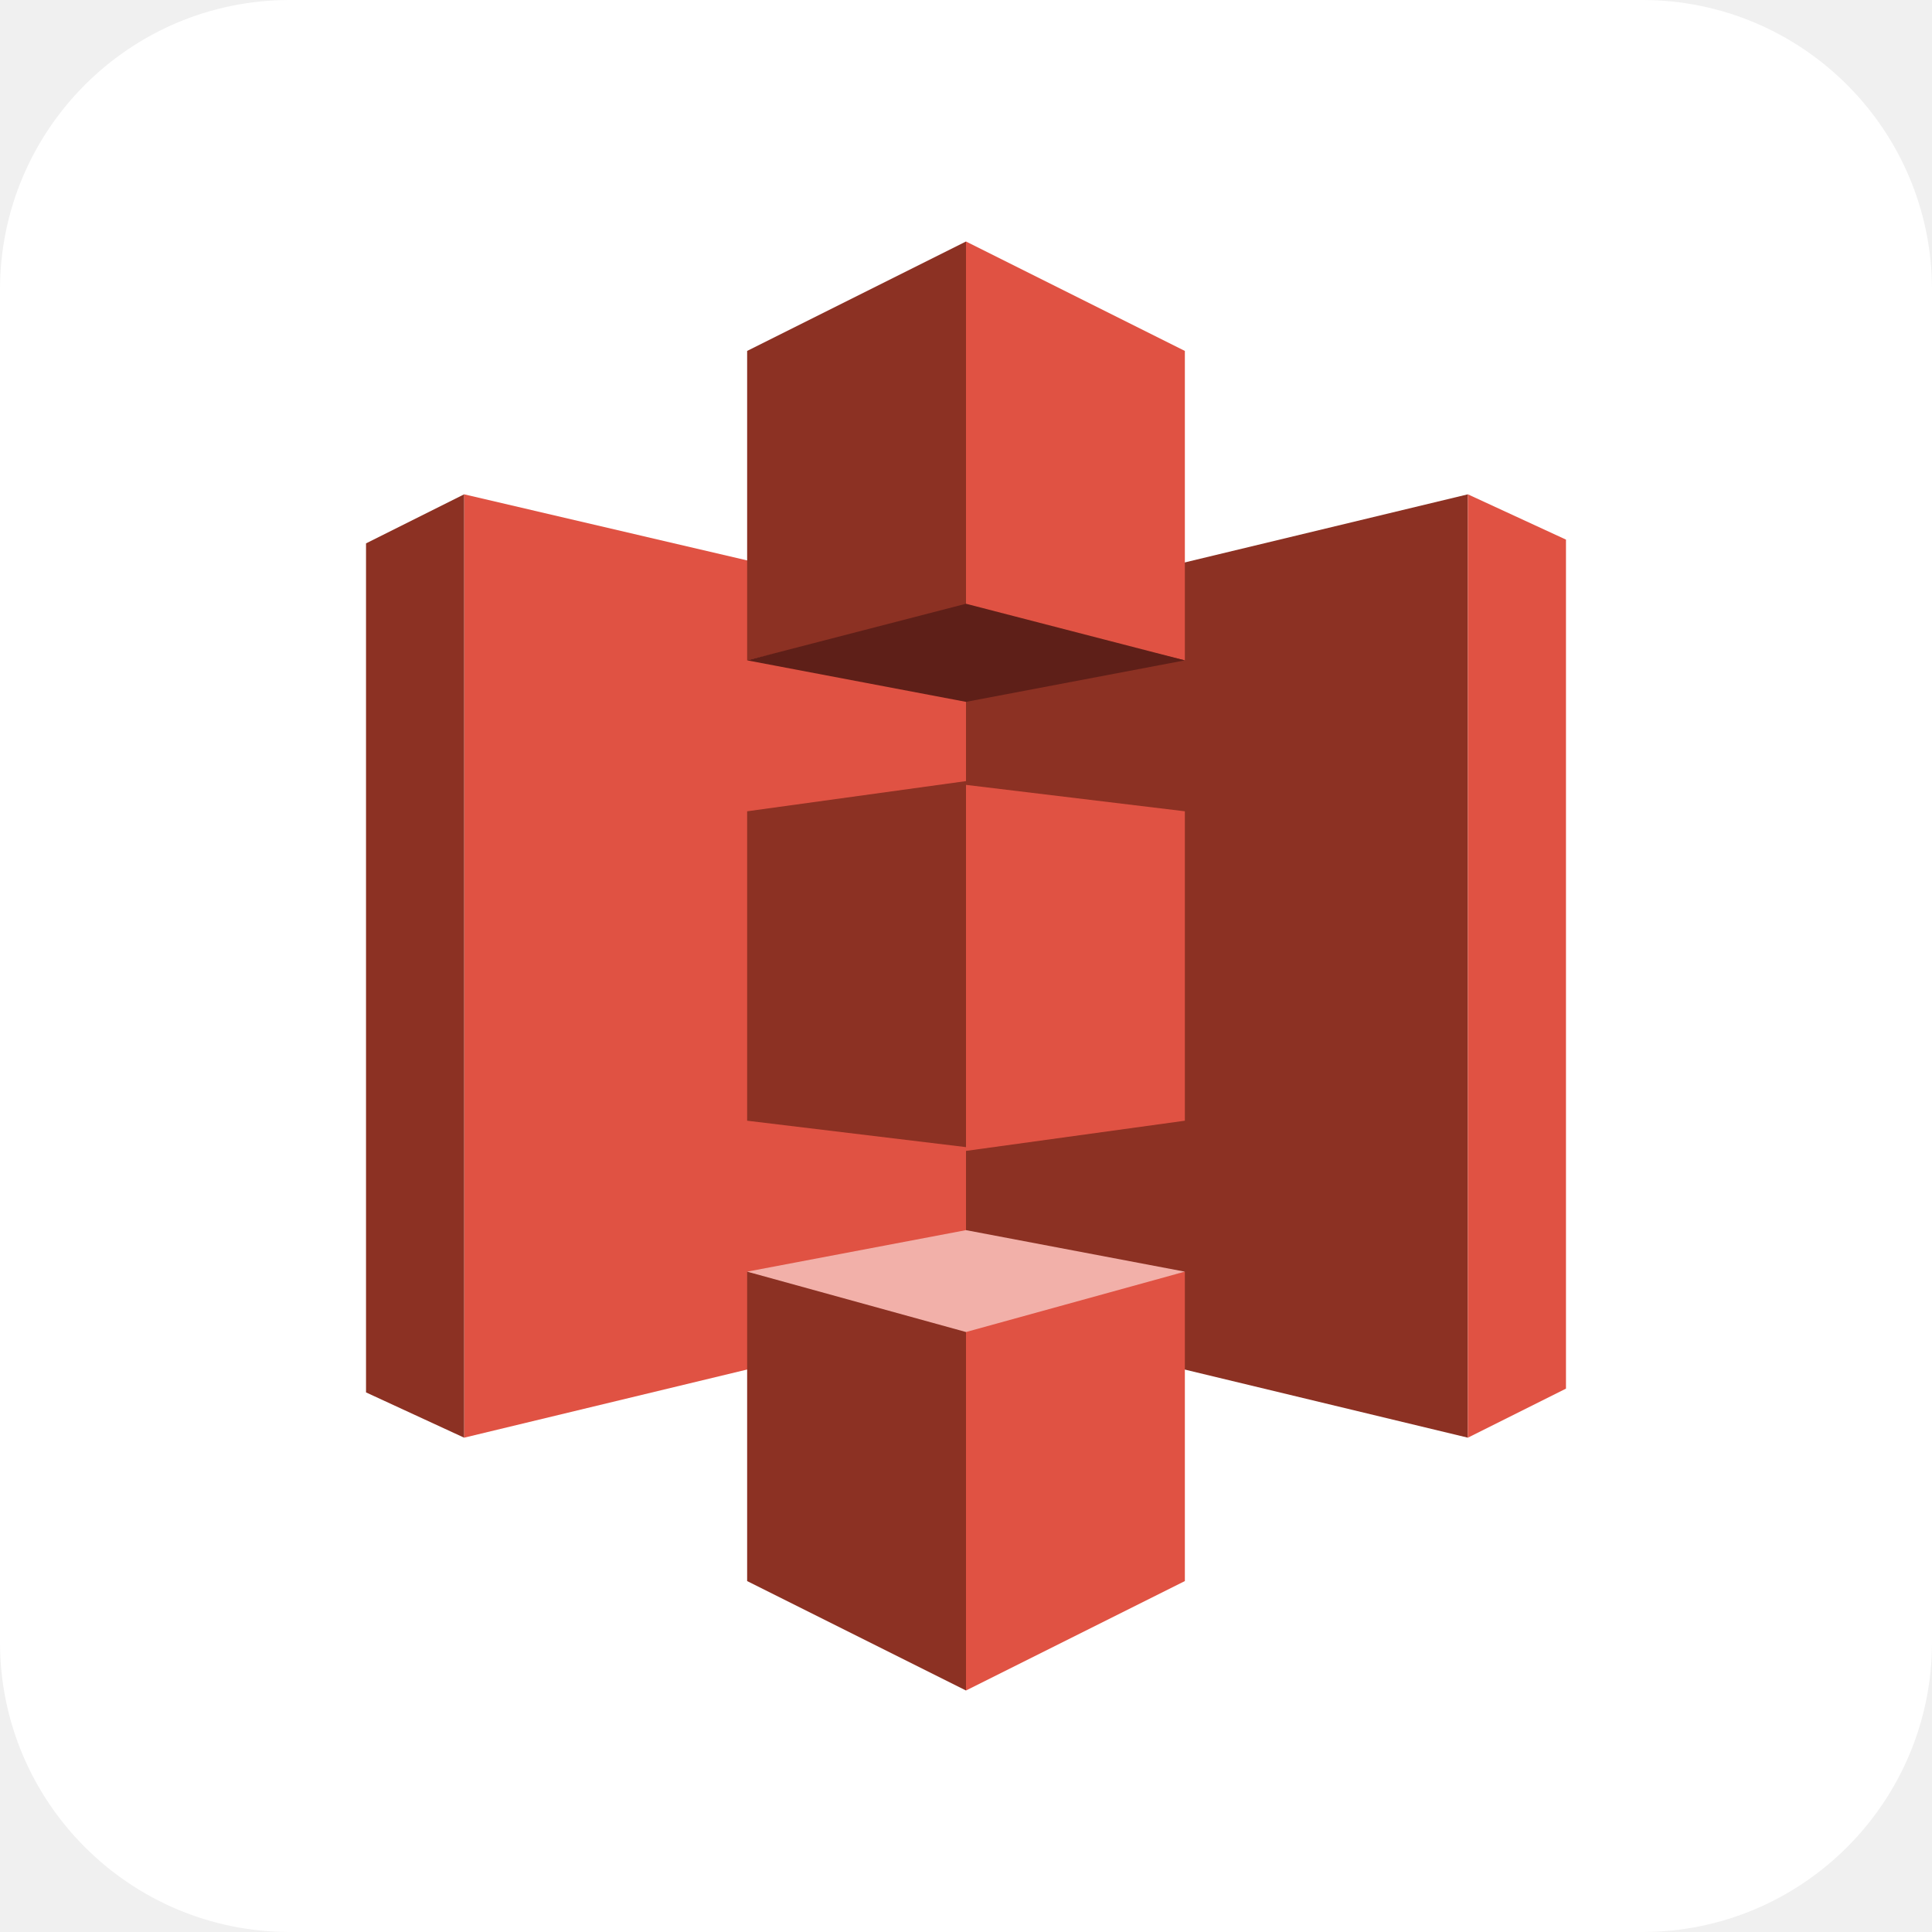
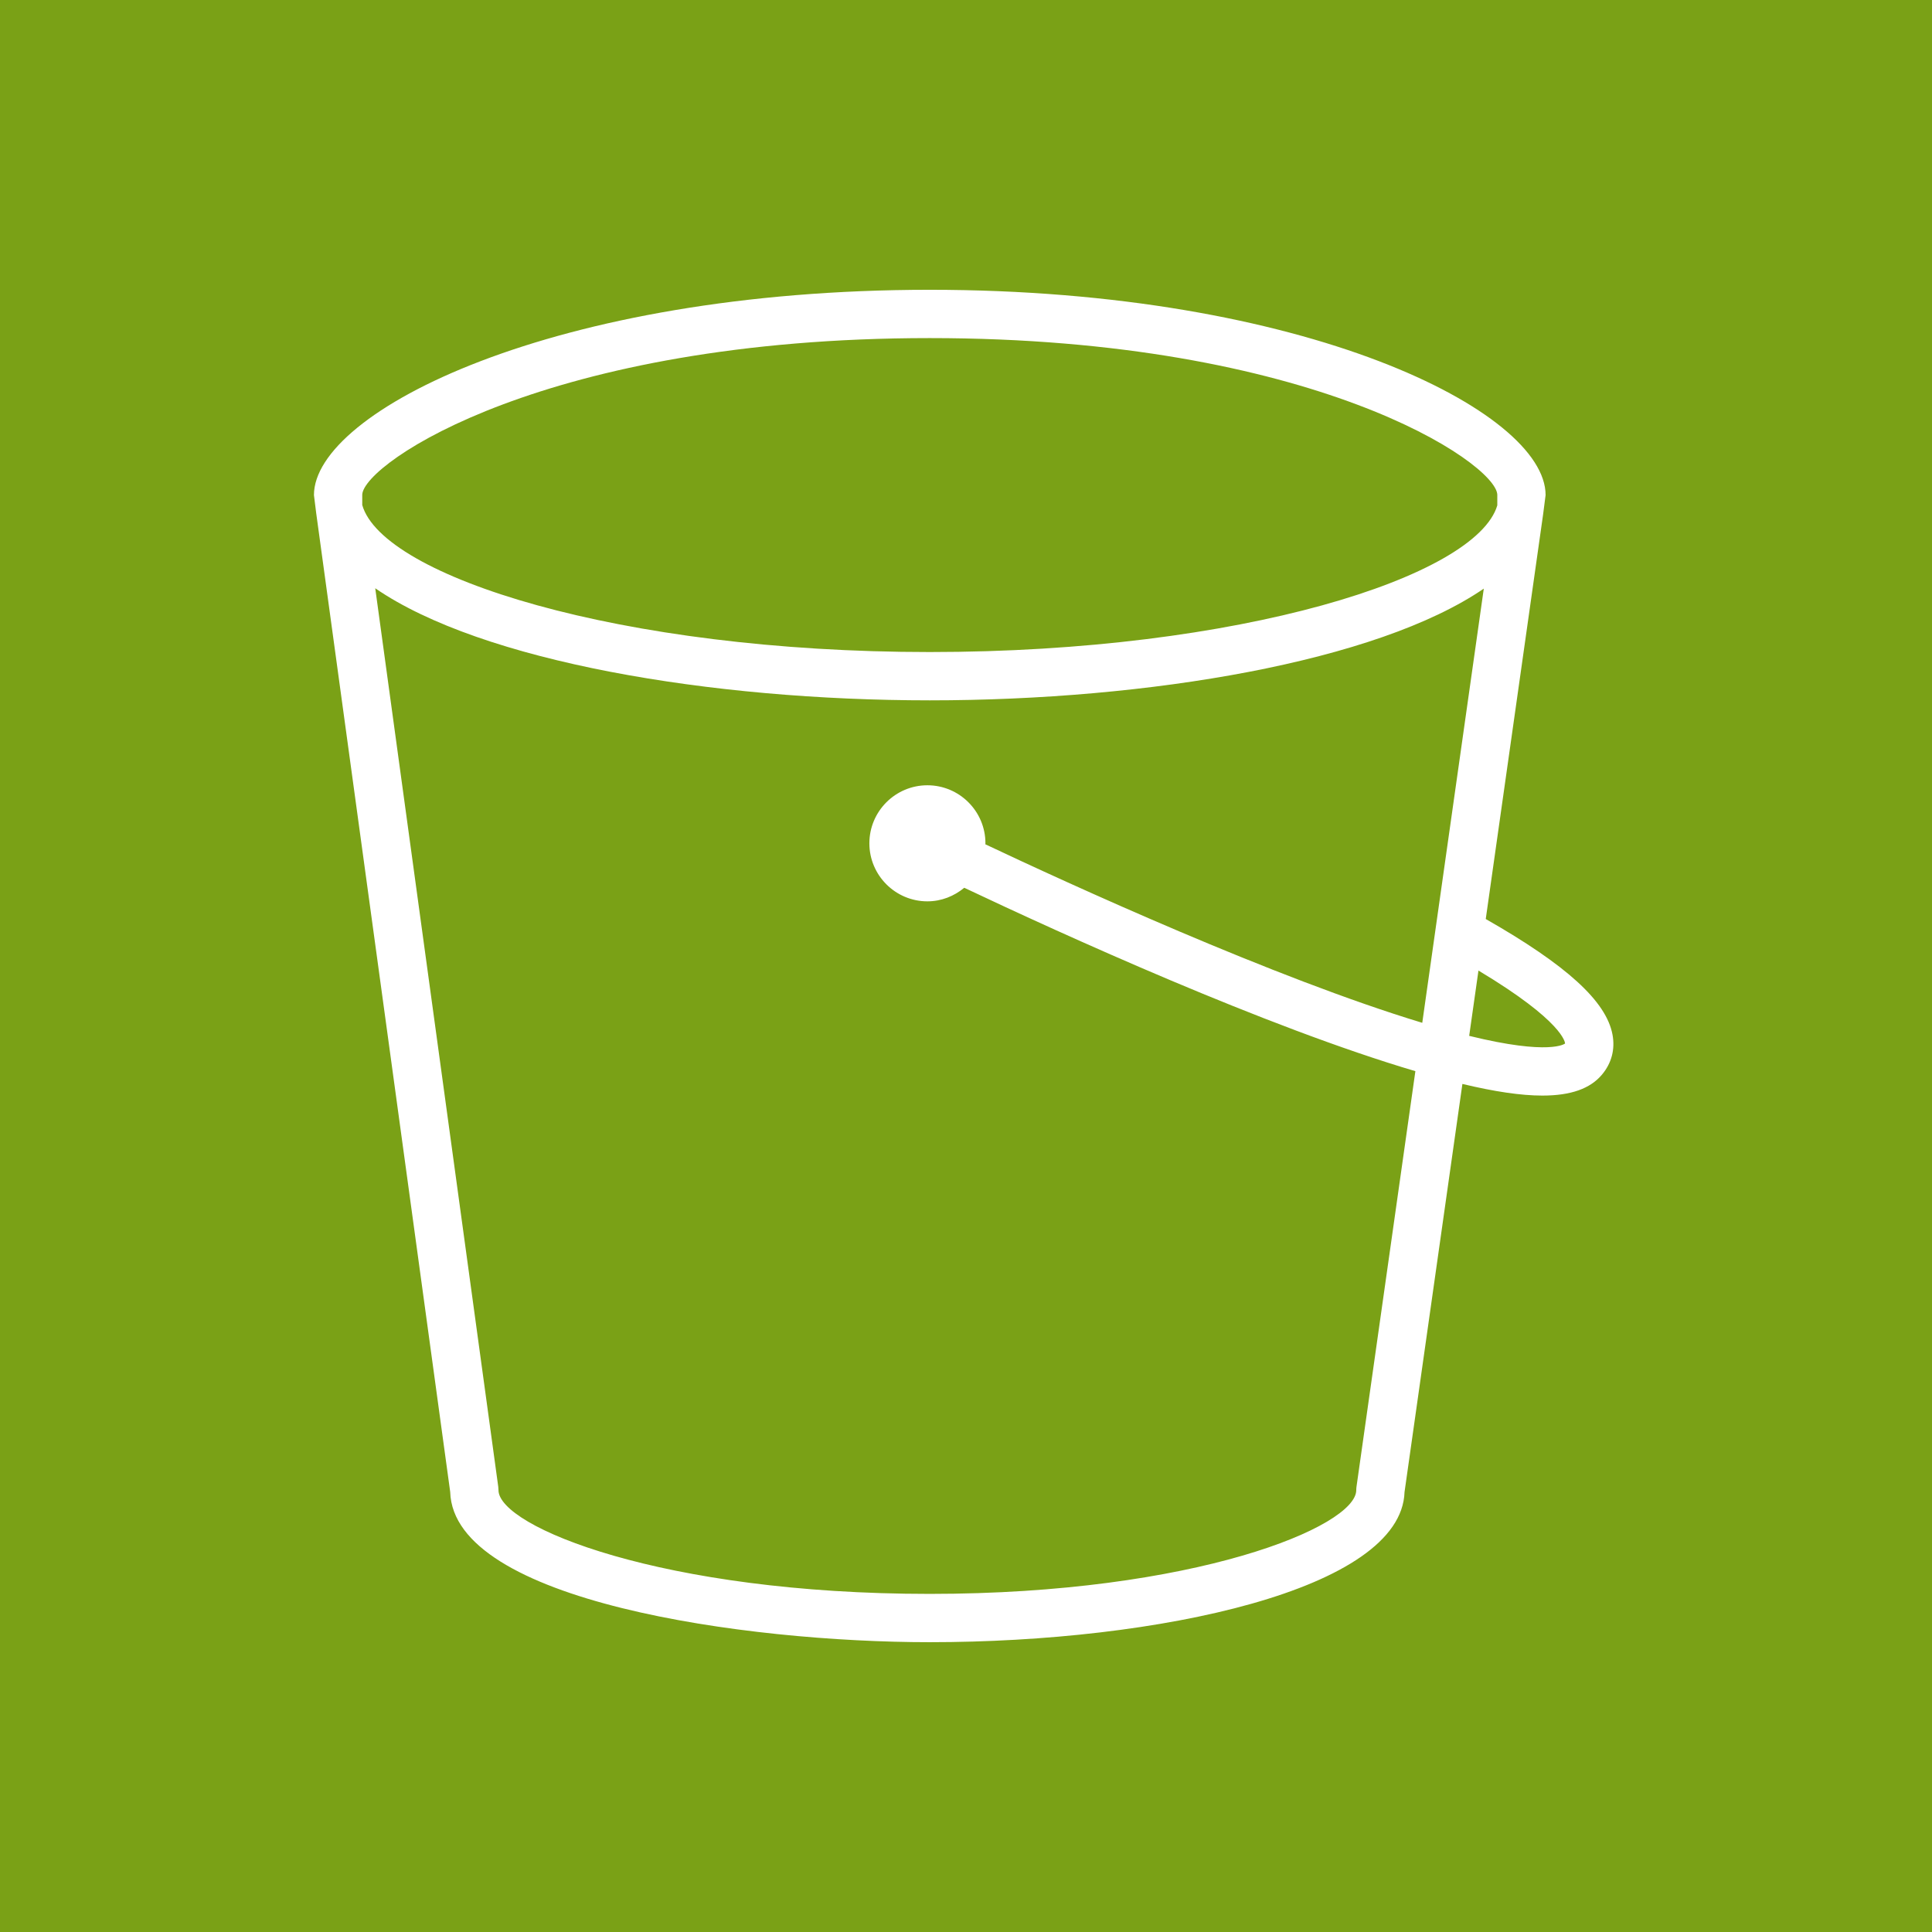
- <svg xmlns="http://www.w3.org/2000/svg" xmlns:xlink="http://www.w3.org/1999/xlink" aria-label="Amazon Simple Storage Service" role="img" viewBox="0 0 512 512">
-   <rect width="512" height="512" rx="15%" fill="#ffffff" />
-   <path fill="#e05243" d="M260 348l-137 33V131l137 32z" />
-   <path fill="#8c3123" d="M256 349l133 32V131l-133 32v186" />
-   <g fill="#e05243">
-     <path id="a" d="M256 64v97l58 14V93zm133 67v250l26-13V143zm-133 77v97l58-8v-82zm58 129l-58 14v97l58-29z" />
+ <svg xmlns="http://www.w3.org/2000/svg" width="80px" height="80px" viewBox="0 0 80 80" version="1.1">
+   <g id="Icon-Architecture/64/Arch_Amazon-Simple-Storage-Service_64" stroke="none" stroke-width="1" fill="none" fill-rule="evenodd">
+     <g id="Icon-Architecture-BG/64/Storage" fill="#7AA116">
+       <rect id="Rectangle" x="0" y="0" width="80" height="80" />
+     </g>
+     <g id="Icon-Service/64/Amazon-Simple-Storage-Service_64" transform="translate(12.9999, 11.9996)" fill="#FFFFFF">
+       <path d="M47.836,30.893 L48.22,28.189 C51.761,30.31 51.807,31.186 51.806,31.21 C51.8,31.215 51.196,31.719 47.836,30.893 L47.836,30.893 Z M45.893,30.353 C39.773,28.501 31.25,24.591 27.801,22.961 C27.801,22.947 27.805,22.934 27.805,22.92 C27.805,21.595 26.727,20.517 25.401,20.517 C24.077,20.517 22.999,21.595 22.999,22.92 C22.999,24.245 24.077,25.323 25.401,25.323 C25.983,25.323 26.511,25.106 26.928,24.761 C30.986,26.682 39.443,30.535 45.608,32.355 L43.17,49.561 C43.163,49.608 43.16,49.655 43.16,49.702 C43.16,51.217 36.453,54 25.494,54 C14.419,54 7.641,51.217 7.641,49.702 C7.641,49.656 7.638,49.611 7.632,49.566 L2.538,12.359 C6.947,15.394 16.43,17 25.5,17 C34.556,17 44.023,15.4 48.441,12.374 L45.893,30.353 Z M2,8.478 C2.072,7.162 9.634,2 25.5,2 C41.364,2 48.927,7.161 49,8.478 L49,8.927 C48.13,11.878 38.33,15 25.5,15 C12.648,15 2.843,11.868 2,8.913 L2,8.478 Z M51,8.5 C51,5.035 41.066,0 25.5,0 C9.934,0 0,5.035 0,8.5 L0.094,9.254 L5.642,49.778 C5.775,54.31 17.861,56 25.494,56 C34.966,56 45.029,53.822 45.159,49.781 L47.555,32.884 C48.888,33.203 49.985,33.366 50.866,33.366 C52.049,33.366 52.849,33.077 53.334,32.499 C53.732,32.025 53.884,31.451 53.77,30.84 C53.511,29.456 51.868,27.964 48.522,26.055 L50.898,9.293 L51,8.5 Z" id="Amazon-Simple-Storage-Service-Icon_64_Squid" />
+     </g>
  </g>
-   <use fill="#8c3123" transform="rotate(180 256 256)" xlink:href="#a" />
-   <path fill="#5e1f18" d="M314 175l-58 11-58-11 58-15 58 15" />
-   <path fill="#f2b0a9" d="M314 337l-58-11-58 11 58 16 58-16" />
</svg>
